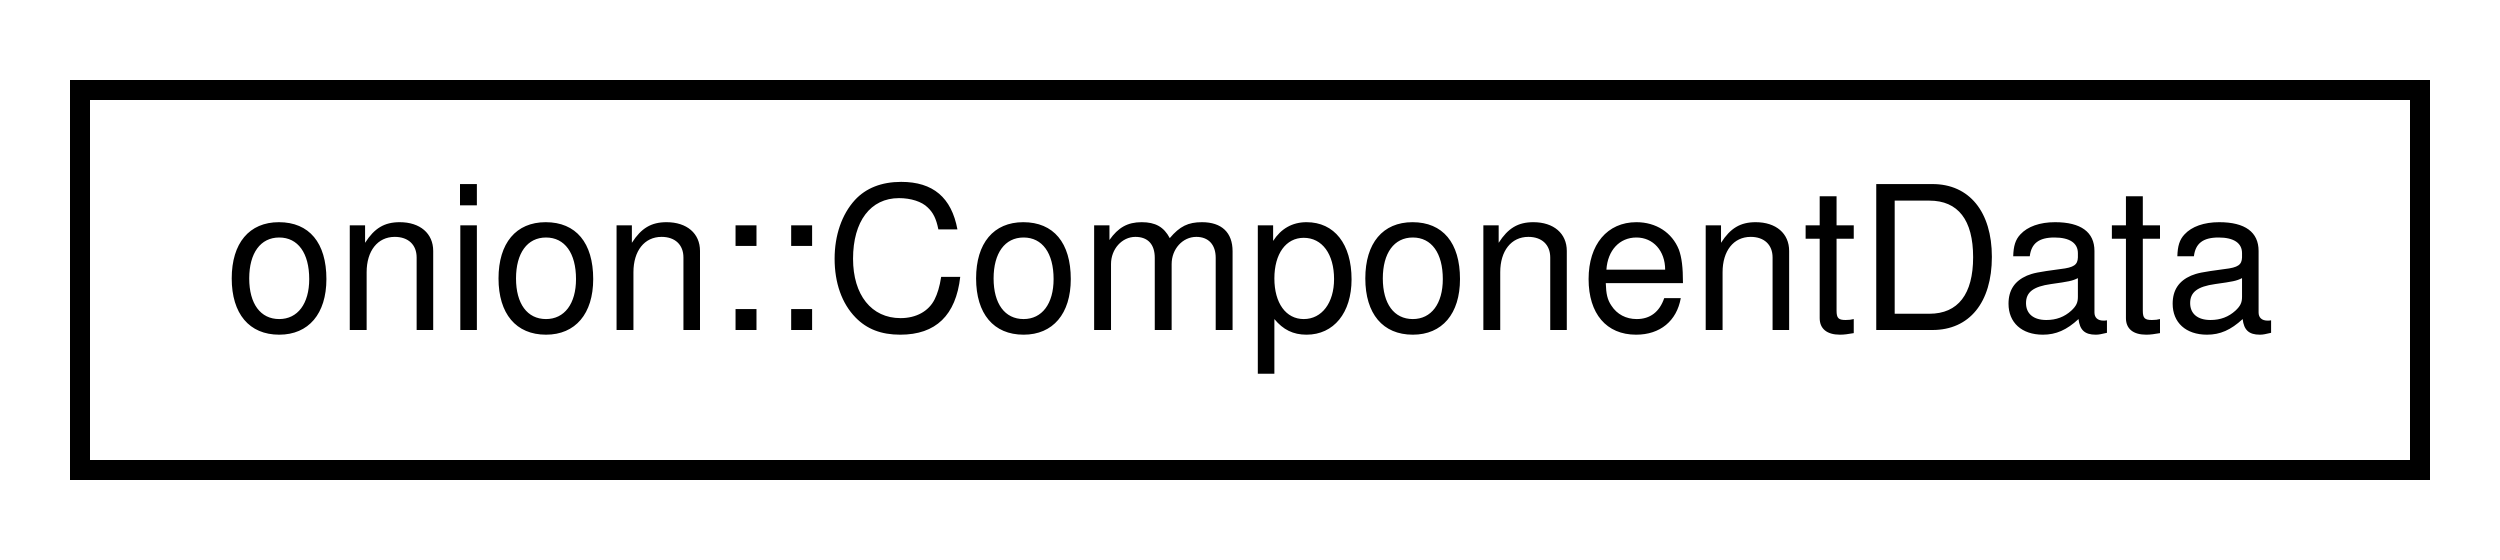
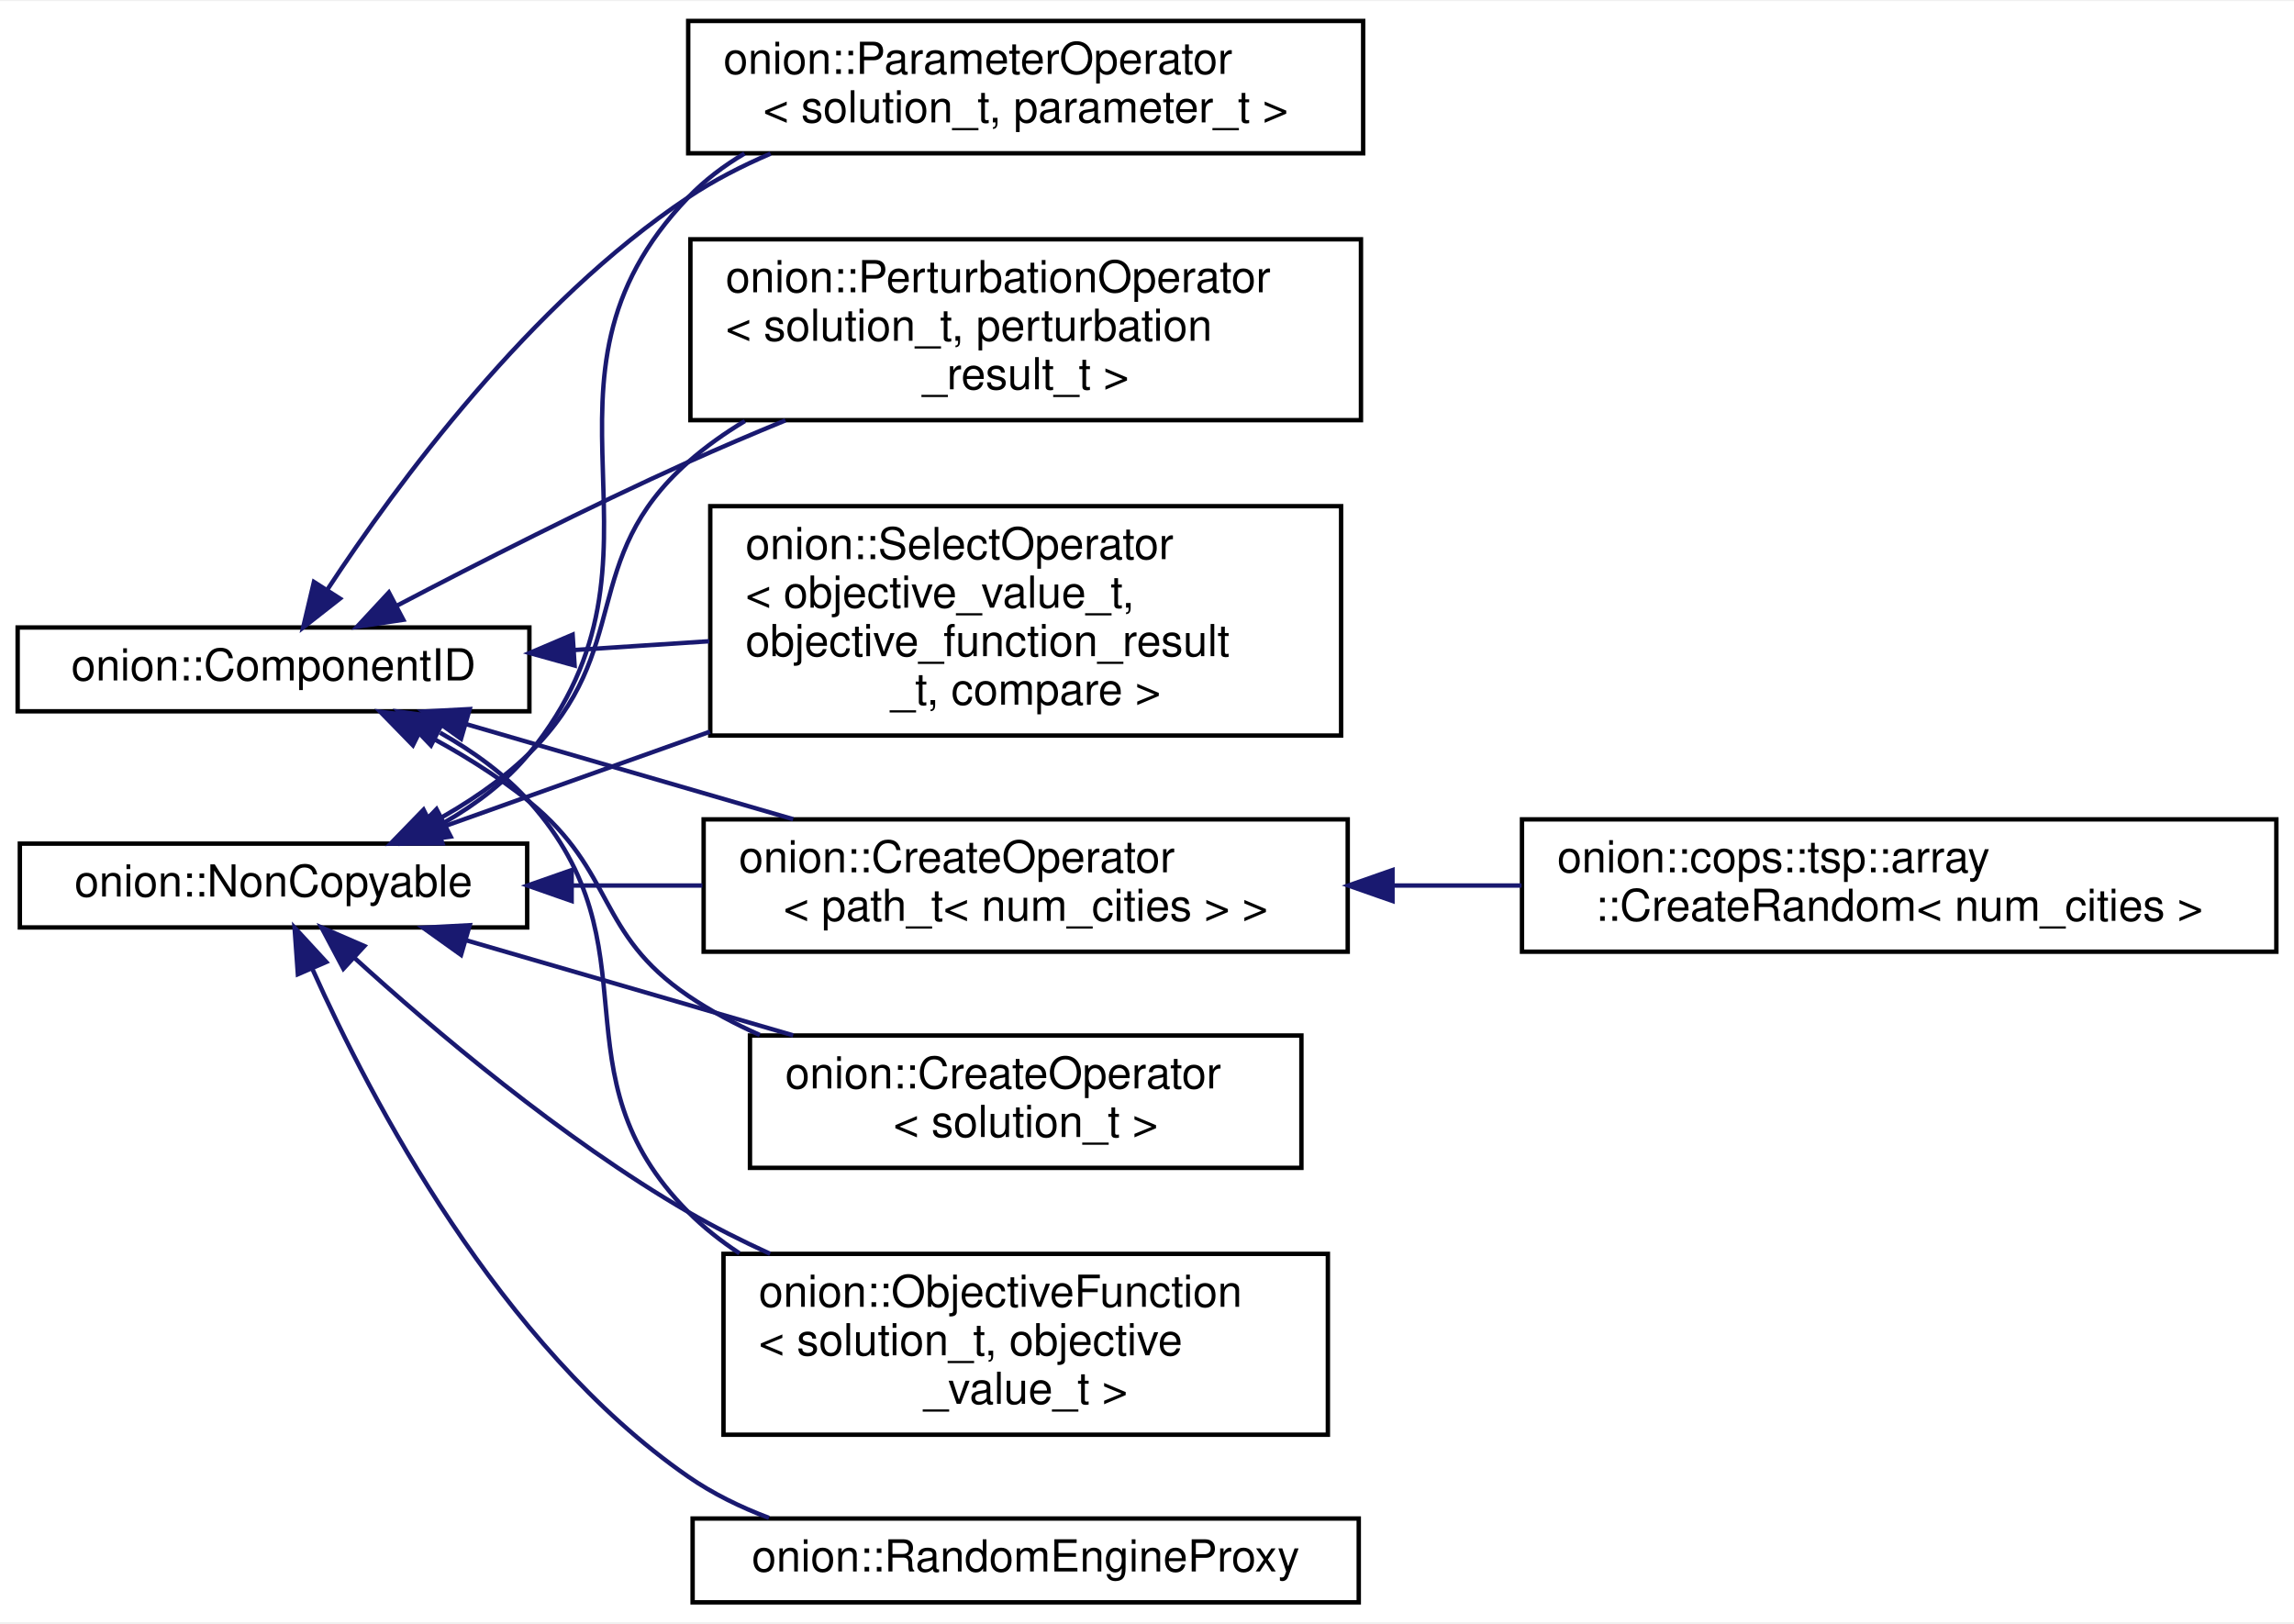
- <svg xmlns="http://www.w3.org/2000/svg" xmlns:xlink="http://www.w3.org/1999/xlink" width="125pt" height="28pt" viewBox="0.00 0.00 125.00 28.00">
-   <g id="graph0" class="graph" transform="scale(1 1) rotate(0) translate(4 24)">
-     <polygon fill="white" stroke="none" points="-4,4 -4,-24 121,-24 121,4 -4,4" />
+ <svg xmlns="http://www.w3.org/2000/svg" xmlns:xlink="http://www.w3.org/1999/xlink" width="520pt" height="368pt" viewBox="0.00 0.00 520.00 367.50">
+   <g id="graph0" class="graph" transform="scale(1 1) rotate(0) translate(4 363.5)">
+     <polygon fill="white" stroke="transparent" points="-4,4 -4,-363.5 516,-363.5 516,4 -4,4" />
    <g id="node1" class="node">
      <g id="a_node1">
-         <a xlink:href="classonion_1_1_component_data.html" target="_top" xlink:title="Class that contains the data used to identify a component.">
-           <polygon fill="white" stroke="black" points="0,-0.5 0,-19.5 117,-19.5 117,-0.5 0,-0.5" />
-           <text text-anchor="middle" x="58.5" y="-7.5" font-family="Helvetica,sans-Serif" font-size="10.00">onion::ComponentData</text>
+         <a xlink:href="classonion_1_1_component_i_d.html" target="_top" xlink:title="Base class used to provide identification functionalities to concrete implementations of the Onion co...">
+           <polygon fill="white" stroke="black" points="0,-202.5 0,-221.5 116,-221.5 116,-202.5 0,-202.5" />
+           <text text-anchor="middle" x="58" y="-209.5" font-family="Helvetica,sans-Serif" font-size="10.00">onion::ComponentID</text>
        </a>
      </g>
    </g>
+     <g id="node2" class="node">
+       <g id="a_node2">
+         <a xlink:href="classonion_1_1_create_operator.html" target="_top" xlink:title=" ">
+           <polygon fill="white" stroke="black" points="155.5,-148 155.5,-178 301.5,-178 301.5,-148 155.5,-148" />
+           <text text-anchor="start" x="163.5" y="-166" font-family="Helvetica,sans-Serif" font-size="10.00">onion::CreateOperator</text>
+           <text text-anchor="middle" x="228.5" y="-155" font-family="Helvetica,sans-Serif" font-size="10.00">&lt; path_t&lt; num_cities &gt; &gt;</text>
+         </a>
+       </g>
+     </g>
+     <g id="edge1" class="edge">
+       <path fill="none" stroke="midnightblue" d="M101.52,-199.63C124.08,-193.07 151.99,-184.96 175.79,-178.04" />
+       <polygon fill="midnightblue" stroke="midnightblue" points="100.51,-196.28 91.89,-202.44 102.47,-203 100.51,-196.28" />
+     </g>
+     <g id="node4" class="node">
+       <g id="a_node4">
+         <a xlink:href="classonion_1_1_create_operator.html" target="_top" xlink:title="Abstract Data Type that defines the CreateOperator component.">
+           <polygon fill="white" stroke="black" points="166,-99 166,-129 291,-129 291,-99 166,-99" />
+           <text text-anchor="start" x="174" y="-117" font-family="Helvetica,sans-Serif" font-size="10.00">onion::CreateOperator</text>
+           <text text-anchor="middle" x="228.5" y="-106" font-family="Helvetica,sans-Serif" font-size="10.00">&lt; solution_t &gt;</text>
+         </a>
+       </g>
+     </g>
+     <g id="edge3" class="edge">
+       <path fill="none" stroke="midnightblue" d="M91.19,-197.92C99.69,-193.45 108.56,-188.08 116,-182 135.57,-166.02 131.1,-152.19 152,-138 157.01,-134.6 162.52,-131.66 168.23,-129.12" />
+       <polygon fill="midnightblue" stroke="midnightblue" points="89.6,-194.8 82.2,-202.39 92.71,-201.07 89.6,-194.8" />
+     </g>
+     <g id="node5" class="node">
+       <g id="a_node5">
+         <a xlink:href="classonion_1_1_objective_function.html" target="_top" xlink:title="Abstract Data Type that defines the ObjectiveFuntion component.">
+           <polygon fill="white" stroke="black" points="160,-38.5 160,-79.5 297,-79.5 297,-38.5 160,-38.5" />
+           <text text-anchor="start" x="168" y="-67.5" font-family="Helvetica,sans-Serif" font-size="10.00">onion::ObjectiveFunction</text>
+           <text text-anchor="start" x="168" y="-56.5" font-family="Helvetica,sans-Serif" font-size="10.00">&lt; solution_t, objective</text>
+           <text text-anchor="middle" x="228.5" y="-45.5" font-family="Helvetica,sans-Serif" font-size="10.00">_value_t &gt;</text>
+         </a>
+       </g>
+     </g>
+     <g id="edge4" class="edge">
+       <path fill="none" stroke="midnightblue" d="M95.75,-197.65C103.17,-193.46 110.4,-188.28 116,-182 145.49,-148.91 120.8,-120.48 152,-89 155.48,-85.49 159.41,-82.39 163.62,-79.63" />
+       <polygon fill="midnightblue" stroke="midnightblue" points="93.69,-194.77 86.36,-202.42 96.86,-201.01 93.69,-194.77" />
+     </g>
+     <g id="node6" class="node">
+       <g id="a_node6">
+         <a xlink:href="classonion_1_1_parameter_operator.html" target="_top" xlink:title="Abstract Data Type that defines the ParameterOperator component.">
+           <polygon fill="white" stroke="black" points="152,-329 152,-359 305,-359 305,-329 152,-329" />
+           <text text-anchor="start" x="160" y="-347" font-family="Helvetica,sans-Serif" font-size="10.00">onion::ParameterOperator</text>
+           <text text-anchor="middle" x="228.5" y="-336" font-family="Helvetica,sans-Serif" font-size="10.00">&lt; solution_t, parameter_t &gt;</text>
+         </a>
+       </g>
+     </g>
+     <g id="edge5" class="edge">
+       <path fill="none" stroke="midnightblue" d="M70.3,-230.23C85.89,-253.94 116.17,-295.14 152,-319 157.75,-322.83 164.13,-326.11 170.68,-328.92" />
+       <polygon fill="midnightblue" stroke="midnightblue" points="73.06,-228.05 64.72,-221.51 67.16,-231.82 73.06,-228.05" />
+     </g>
+     <g id="node7" class="node">
+       <g id="a_node7">
+         <a xlink:href="classonion_1_1_perturbation_operator.html" target="_top" xlink:title="Abstract Data Type that defines the Perturbation Operator.">
+           <polygon fill="white" stroke="black" points="152.5,-268.5 152.5,-309.5 304.5,-309.5 304.5,-268.5 152.5,-268.5" />
+           <text text-anchor="start" x="160.5" y="-297.5" font-family="Helvetica,sans-Serif" font-size="10.00">onion::PerturbationOperator</text>
+           <text text-anchor="start" x="160.5" y="-286.5" font-family="Helvetica,sans-Serif" font-size="10.00">&lt; solution_t, perturbation</text>
+           <text text-anchor="middle" x="228.5" y="-275.5" font-family="Helvetica,sans-Serif" font-size="10.00">_result_t &gt;</text>
+         </a>
+       </g>
+     </g>
+     <g id="edge6" class="edge">
+       <path fill="none" stroke="midnightblue" d="M85.91,-226.41C104.32,-236.06 129.38,-248.82 152,-259 159.07,-262.18 166.59,-265.39 174.04,-268.45" />
+       <polygon fill="midnightblue" stroke="midnightblue" points="87.42,-223.25 76.94,-221.67 84.15,-229.44 87.42,-223.25" />
+     </g>
+     <g id="node8" class="node">
+       <g id="a_node8">
+         <a xlink:href="classonion_1_1_select_operator.html" target="_top" xlink:title="Defines the interface of SelectOperator components.">
+           <polygon fill="white" stroke="black" points="157,-197 157,-249 300,-249 300,-197 157,-197" />
+           <text text-anchor="start" x="165" y="-237" font-family="Helvetica,sans-Serif" font-size="10.00">onion::SelectOperator</text>
+           <text text-anchor="start" x="165" y="-226" font-family="Helvetica,sans-Serif" font-size="10.00">&lt; objective_value_t,</text>
+           <text text-anchor="start" x="165" y="-215" font-family="Helvetica,sans-Serif" font-size="10.00"> objective_function_result</text>
+           <text text-anchor="middle" x="228.5" y="-204" font-family="Helvetica,sans-Serif" font-size="10.00">_t, compare &gt;</text>
+         </a>
+       </g>
+     </g>
+     <g id="edge7" class="edge">
+       <path fill="none" stroke="midnightblue" d="M126.33,-216.4C136.34,-217.05 146.69,-217.72 156.77,-218.38" />
+       <polygon fill="midnightblue" stroke="midnightblue" points="126.25,-212.88 116.05,-215.72 125.8,-219.87 126.25,-212.88" />
+     </g>
+     <g id="node3" class="node">
+       <g id="a_node3">
+         <a xlink:href="classonion_1_1cops_1_1tsp_1_1array_1_1_create_random.html" target="_top" xlink:title=" ">
+           <polygon fill="white" stroke="black" points="341,-148 341,-178 512,-178 512,-148 341,-148" />
+           <text text-anchor="start" x="349" y="-166" font-family="Helvetica,sans-Serif" font-size="10.00">onion::cops::tsp::array</text>
+           <text text-anchor="middle" x="426.5" y="-155" font-family="Helvetica,sans-Serif" font-size="10.00">::CreateRandom&lt; num_cities &gt;</text>
+         </a>
+       </g>
+     </g>
+     <g id="edge2" class="edge">
+       <path fill="none" stroke="midnightblue" d="M311.94,-163C321.52,-163 331.29,-163 340.9,-163" />
+       <polygon fill="midnightblue" stroke="midnightblue" points="311.65,-159.5 301.65,-163 311.65,-166.5 311.65,-159.5" />
+     </g>
+     <g id="node9" class="node">
+       <g id="a_node9">
+         <a xlink:href="classonion_1_1_non_copyable.html" target="_top" xlink:title="Class to make other classes non-copyable.">
+           <polygon fill="white" stroke="black" points="0.5,-153.5 0.5,-172.5 115.5,-172.5 115.5,-153.5 0.5,-153.5" />
+           <text text-anchor="middle" x="58" y="-160.5" font-family="Helvetica,sans-Serif" font-size="10.00">onion::NonCopyable</text>
+         </a>
+       </g>
+     </g>
+     <g id="edge8" class="edge">
+       <path fill="none" stroke="midnightblue" d="M125.58,-163C135.31,-163 145.37,-163 155.21,-163" />
+       <polygon fill="midnightblue" stroke="midnightblue" points="125.58,-159.5 115.58,-163 125.58,-166.5 125.58,-159.5" />
+     </g>
+     <g id="edge9" class="edge">
+       <path fill="none" stroke="midnightblue" d="M101.52,-150.63C124.08,-144.07 151.99,-135.96 175.79,-129.04" />
+       <polygon fill="midnightblue" stroke="midnightblue" points="100.51,-147.28 91.89,-153.44 102.47,-154 100.51,-147.28" />
+     </g>
+     <g id="edge10" class="edge">
+       <path fill="none" stroke="midnightblue" d="M76.23,-146.7C94.09,-130.45 123.36,-105.6 152,-89 157.86,-85.61 164.17,-82.43 170.57,-79.51" />
+       <polygon fill="midnightblue" stroke="midnightblue" points="73.84,-144.14 68.87,-153.5 78.59,-149.28 73.84,-144.14" />
+     </g>
+     <g id="edge11" class="edge">
+       <path fill="none" stroke="midnightblue" d="M96.81,-177.34C103.98,-181.48 110.84,-186.65 116,-193 152.73,-238.2 111.68,-276.97 152,-319 155.73,-322.89 160.07,-326.17 164.76,-328.94" />
+       <polygon fill="midnightblue" stroke="midnightblue" points="98.16,-174.1 87.67,-172.62 94.95,-180.32 98.16,-174.1" />
+     </g>
+     <g id="edge12" class="edge">
+       <path fill="none" stroke="midnightblue" d="M93.81,-177.17C101.71,-181.47 109.64,-186.74 116,-193 139.8,-216.45 126.99,-236.85 152,-259 155.91,-262.46 160.26,-265.55 164.85,-268.3" />
+       <polygon fill="midnightblue" stroke="midnightblue" points="95.14,-173.93 84.63,-172.59 92.01,-180.19 95.14,-173.93" />
+     </g>
+     <g id="edge14" class="edge">
+       <path fill="none" stroke="midnightblue" d="M95.23,-175.9C113.26,-182.32 135.7,-190.31 156.94,-197.88" />
+       <polygon fill="midnightblue" stroke="midnightblue" points="96.29,-172.56 85.7,-172.51 93.95,-179.16 96.29,-172.56" />
+     </g>
+     <g id="node10" class="node">
+       <g id="a_node10">
+         <a xlink:href="classonion_1_1_random_engine_proxy.html" target="_top" xlink:title="Creates and control the access to the global RandonEngine object.">
+           <polygon fill="white" stroke="black" points="153,-0.5 153,-19.5 304,-19.5 304,-0.5 153,-0.5" />
+           <text text-anchor="middle" x="228.5" y="-7.5" font-family="Helvetica,sans-Serif" font-size="10.00">onion::RandomEngineProxy</text>
+         </a>
+       </g>
+     </g>
+     <g id="edge13" class="edge">
+       <path fill="none" stroke="midnightblue" d="M66.88,-143.94C80.02,-114.58 109.28,-58.56 152,-29 157.56,-25.15 163.82,-22.09 170.31,-19.64" />
+       <polygon fill="midnightblue" stroke="midnightblue" points="63.52,-142.89 62.77,-153.46 69.95,-145.67 63.52,-142.89" />
+     </g>
  </g>
</svg>
